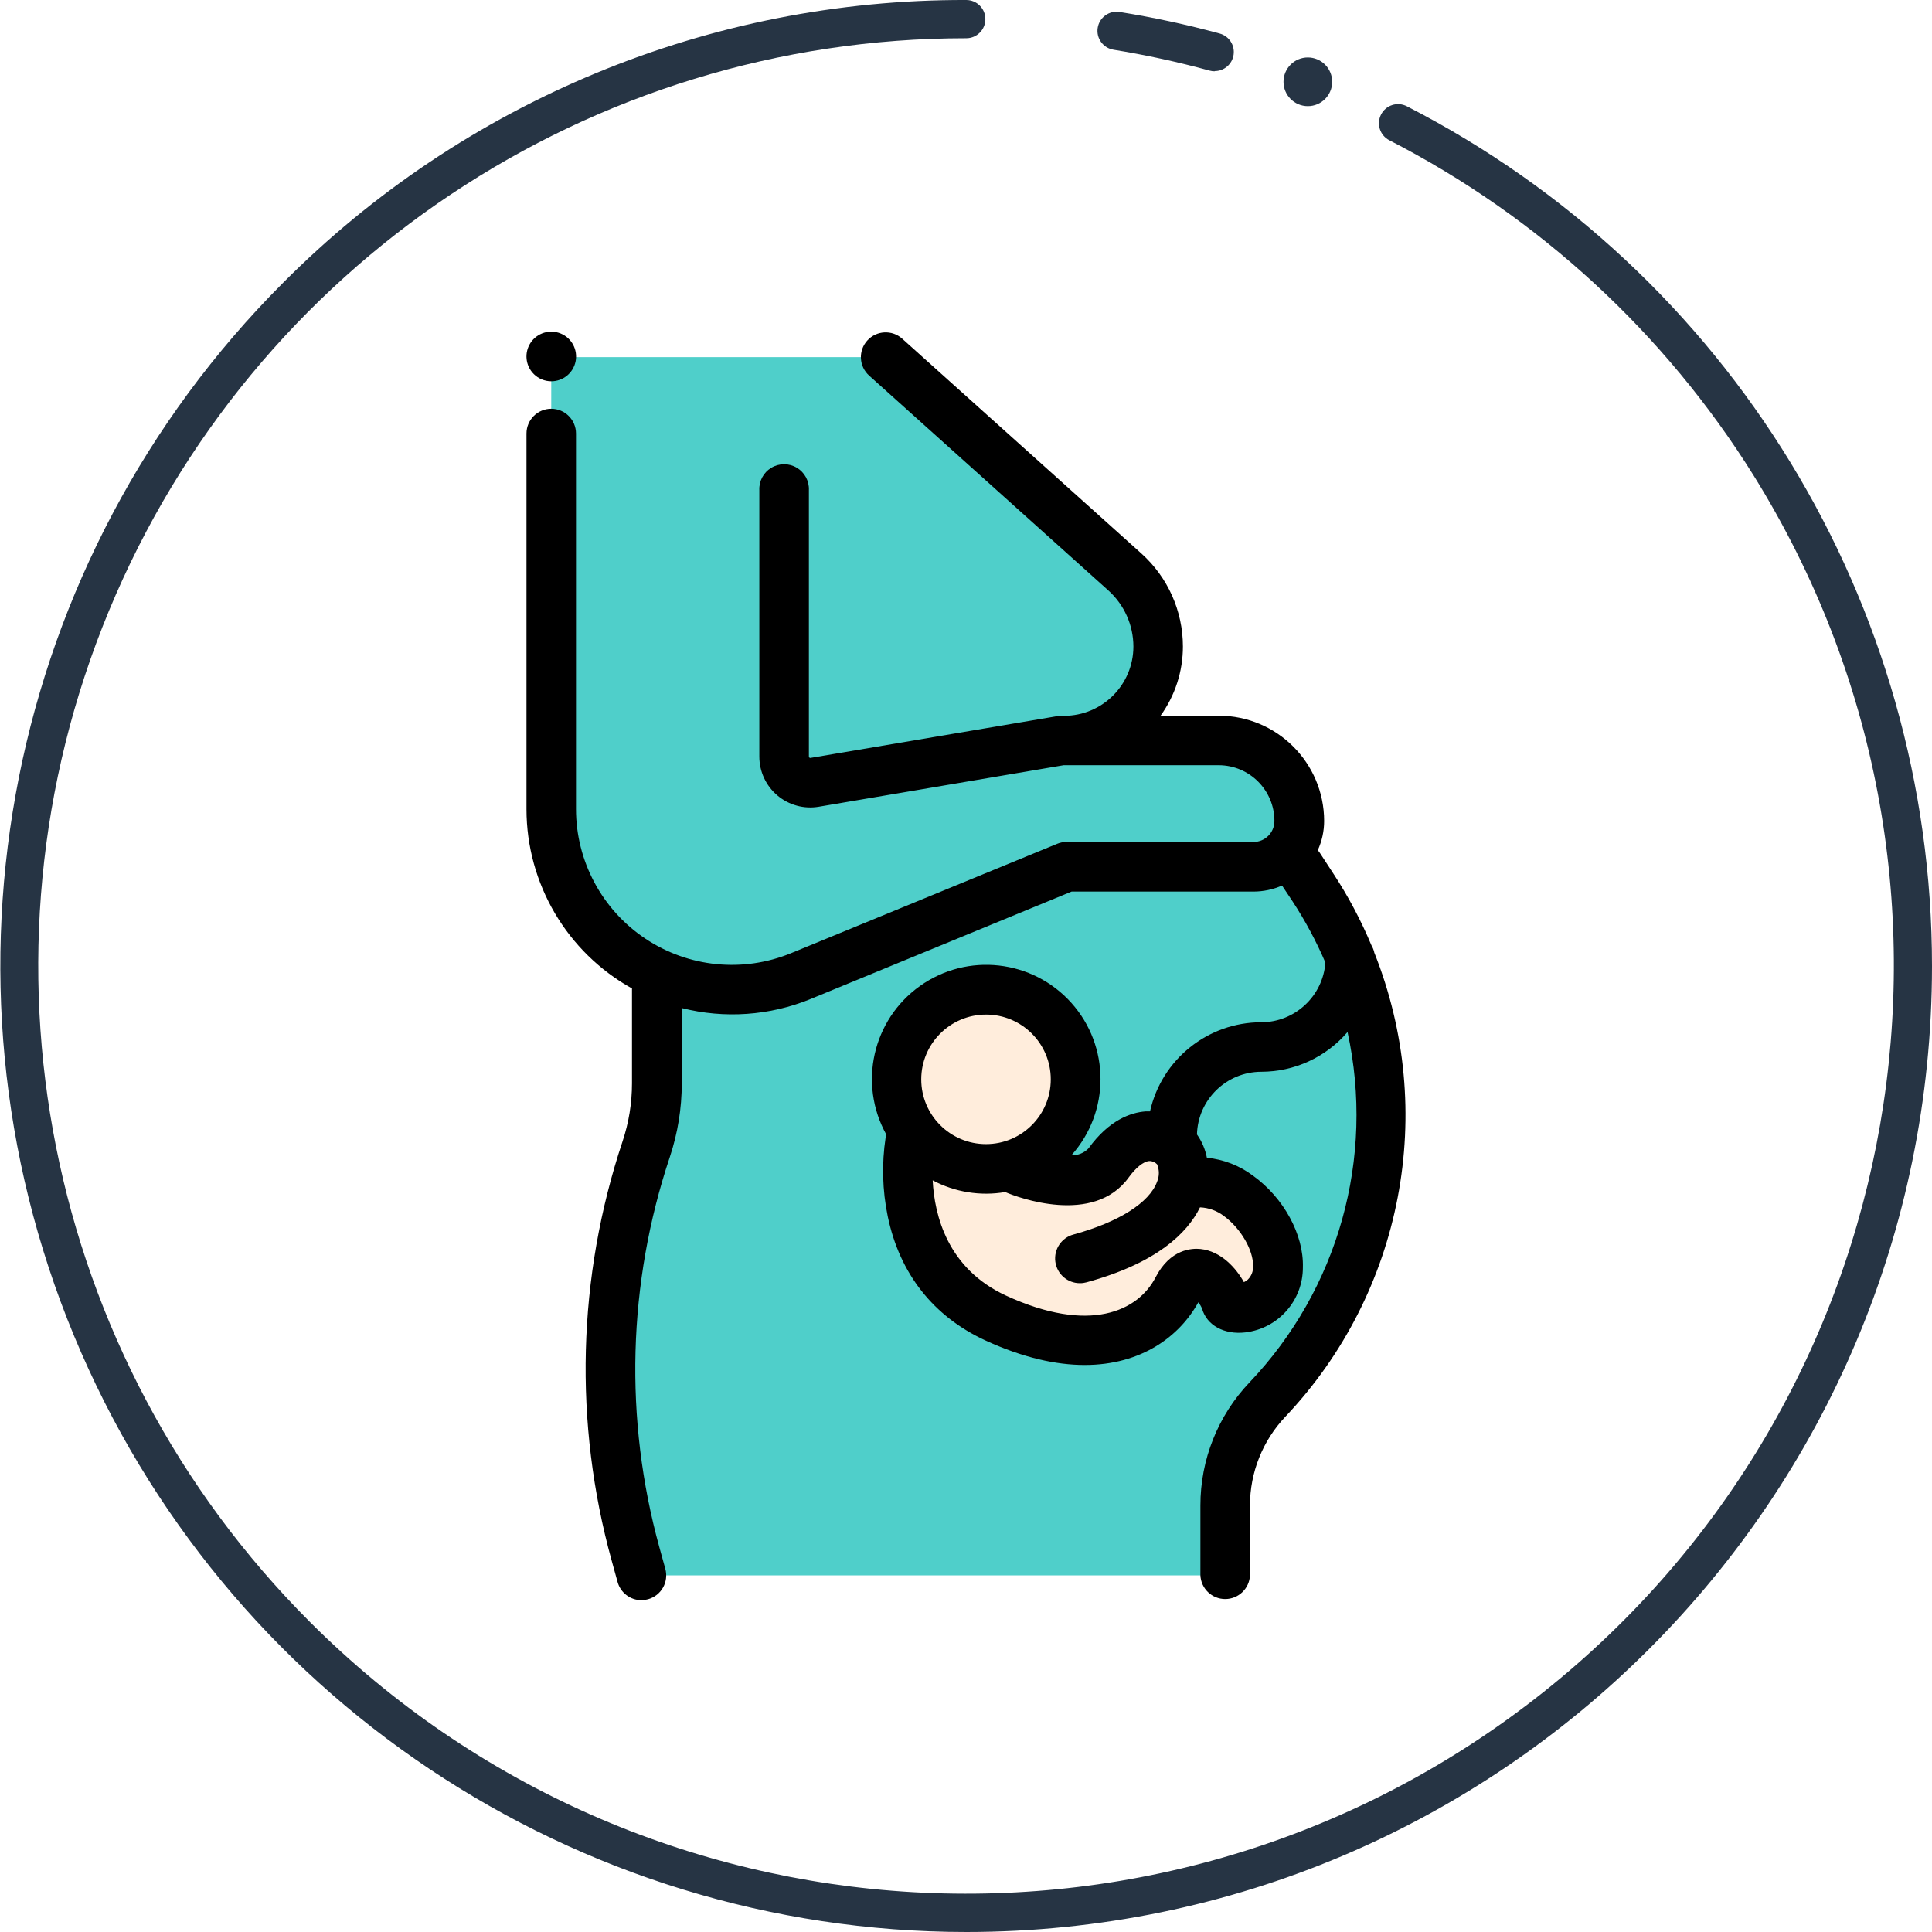
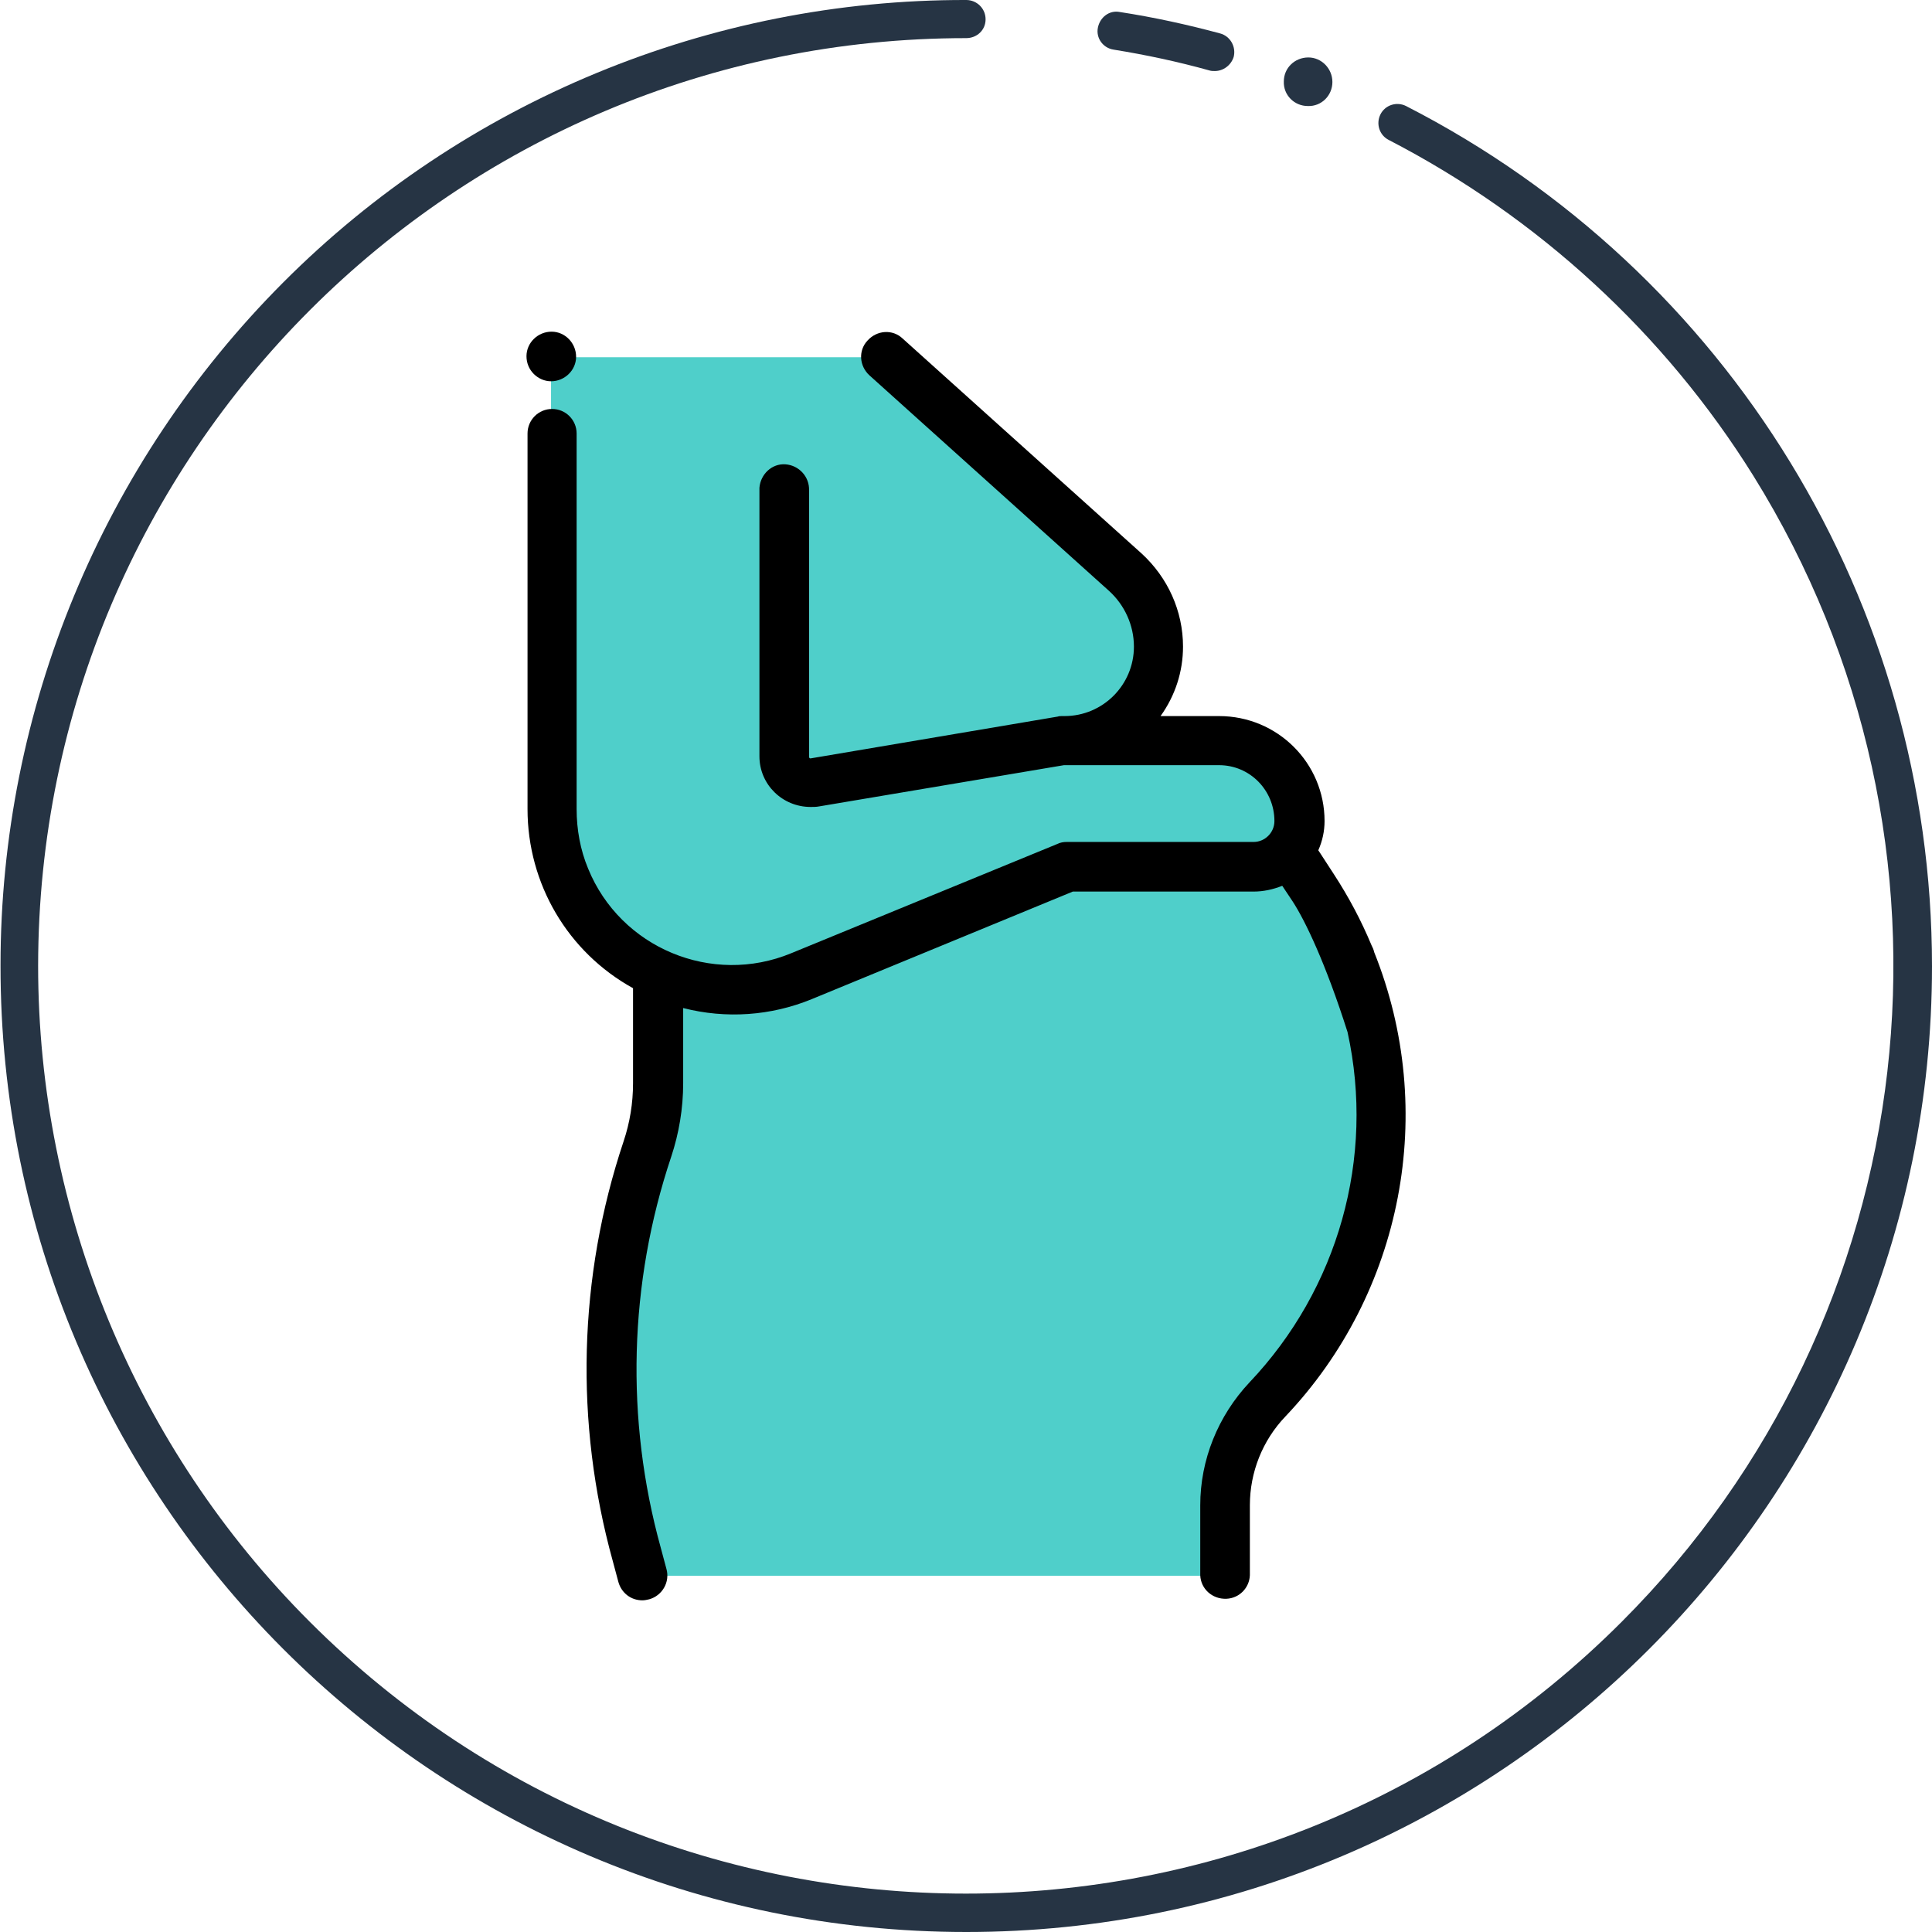
- <svg xmlns="http://www.w3.org/2000/svg" viewBox="0 0 369.9 369.9">
-   <defs>
-     <style>.cls-1{fill:#263444;}.cls-2{fill:#4fcfca;}.cls-3{fill:#ffeddc;}</style>
-   </defs>
-   <g id="Calque_2" data-name="Calque 2">
+ <svg xmlns="http://www.w3.org/2000/svg" version="1.1" id="Calque_1" x="0px" y="0px" viewBox="0 0 369.9 369.9" style="enable-background:new 0 0 369.9 369.9;" xml:space="preserve">
+   <style type="text/css">
+ 	.st0{fill:#263444;}
+ 	.st1{fill:#4FCFCA;}
+ </style>
+   <g>
    <g id="Stroke">
-       <path class="cls-1" d="M232.61,13.65a3.52,3.52,0,0,1-1-.13,177.34,177.34,0,0,0-18.41-4,3.66,3.66,0,1,1,1.16-7.23,183.66,183.66,0,0,1,19.17,4.13,3.66,3.66,0,0,1-1,7.19Z" />
-       <path class="cls-1" d="M185,369.9A185,185,0,0,1,54.17,54.17,183.75,183.75,0,0,1,185,0a3.66,3.66,0,1,1,0,7.32A177.63,177.63,0,0,0,59.35,310.55,177.64,177.64,0,0,0,335.8,91.12,178.24,178.24,0,0,0,266,26.85a3.66,3.66,0,0,1,3.35-6.51A185,185,0,0,1,369.9,185,184.95,184.95,0,0,1,185,369.9Z" />
-       <path class="cls-1" d="M255.06,15.67A4.66,4.66,0,1,1,250.4,11,4.66,4.66,0,0,1,255.06,15.67Z" />
-       <path class="cls-2" d="M251.38,170l-2.61-4H240a8.77,8.77,0,0,0,8.77-8.78h0a15.41,15.41,0,0,0-15.41-15.41H203.73a18,18,0,0,0,18-18h0a19.19,19.19,0,0,0-6.35-14.25L169.57,68.38H105.72l-.18-.11v86.65a34.59,34.59,0,0,0,20.7,31.68h-.54v20.82a39.9,39.9,0,0,1-2,12.59h0a133.34,133.34,0,0,0-2,77.52l1.13,4.09H234.55V288.24A29.5,29.5,0,0,1,242.63,268h0A79.27,79.27,0,0,0,251.38,170Z" />
-       <circle class="cls-3" cx="188.78" cy="206.65" r="17.15" />
-       <path class="cls-3" d="M174.19,218.7s-4.48,24.06,16.44,33.68,31.33,1.07,34.8-5.65,8.53,0,9.22,2.55,9.77,1.38,10-6.72-9.46-18.77-18.09-15.58" />
-       <path class="cls-3" d="M194.11,223.79s13.24,5.6,18.11-1.12,9.92-5.83,12.7-3,4.76,15-18.21,21.32" />
-       <path d="M105.54,73a4.75,4.75,0,1,0-3.35-1.39A4.77,4.77,0,0,0,105.54,73Z" />
-       <path d="M263.11,182.3a5,5,0,0,0-.54-1.32,83.76,83.76,0,0,0-7.22-13.62l-2.61-4a3.59,3.59,0,0,0-.44-.57,13.49,13.49,0,0,0,1.22-5.61,20.18,20.18,0,0,0-20.16-20.15H222.2a22.65,22.65,0,0,0,4.28-13.27A23.93,23.93,0,0,0,218.56,106L172.74,64.85a4.74,4.74,0,1,0-6.34,7.06l45.82,41.15A14.47,14.47,0,0,1,217,123.78a13.28,13.28,0,0,1-13.27,13.27h-.49a5.25,5.25,0,0,0-.79.06l-47.27,8a.24.24,0,0,1-.22-.06.24.24,0,0,1-.09-.2v-51a4.75,4.75,0,1,0-9.49,0v51a9.75,9.75,0,0,0,11.38,9.61l46.88-7.95h29.72A10.68,10.68,0,0,1,244,157.2a4,4,0,0,1-4,4H204.19a4.63,4.63,0,0,0-1.8.36l-50.92,20.93a29.84,29.84,0,0,1-41.19-27.6V83a4.74,4.74,0,1,0-9.48,0v71.94A39.3,39.3,0,0,0,121,189.25v18.17a35.1,35.1,0,0,1-1.8,11.09,137.64,137.64,0,0,0-2.09,80.28l1.13,4.09a4.74,4.74,0,0,0,4.57,3.49,4.62,4.62,0,0,0,1.26-.18,4.73,4.73,0,0,0,3.31-5.83l-1.13-4.09a128.24,128.24,0,0,1,2-74.77,44.59,44.59,0,0,0,2.28-14.08V193a39.53,39.53,0,0,0,24.64-1.72l50-20.58H240a13.62,13.62,0,0,0,5.46-1.15l2,3a76.19,76.19,0,0,1,6.3,11.75,12.34,12.34,0,0,1-12.29,11.42,21.85,21.85,0,0,0-21.29,17.07c-.3,0-.6,0-.89,0-2.79.22-6.94,1.63-10.87,7.06a4.26,4.26,0,0,1-3.28,1.33,21.88,21.88,0,1,0-35.44-3.94c0,.18-.1.36-.14.55a42.83,42.83,0,0,0,.4,15.06c2.27,11,8.75,19.21,18.72,23.8,7.23,3.32,13.56,4.69,19,4.69,10.9,0,18.19-5.52,21.75-12a5.12,5.12,0,0,1,.7,1.17c.9,3.23,4.24,5.07,8.32,4.59a12.5,12.5,0,0,0,11-12.46c.18-6.26-3.67-13.32-9.57-17.56a17.57,17.57,0,0,0-8.81-3.42,11.51,11.51,0,0,0-1.9-4.46,12.34,12.34,0,0,1,12.32-12A21.75,21.75,0,0,0,258,197.59a74.27,74.27,0,0,1-18.78,67.1,34.12,34.12,0,0,0-9.39,23.55v13.38a4.75,4.75,0,0,0,9.49,0V288.24a24.69,24.69,0,0,1,6.78-17,84,84,0,0,0,17-88.91Zm-74.33,11.95a12.4,12.4,0,1,1-12.4,12.4A12.41,12.41,0,0,1,188.78,194.25Zm51.13,48.17a3.34,3.34,0,0,1-1,2.57,2.76,2.76,0,0,1-.75.49c-1.51-2.7-4.36-5.93-8.32-6.35-1.65-.17-5.79,0-8.59,5.42-3.37,6.51-12.65,10.86-28.61,3.52-11.24-5.17-13.73-15.38-14.07-22.08a21.76,21.76,0,0,0,13.88,2.24c2.31,1,16.93,6.49,23.64-2.78,1.37-1.89,2.84-3.08,3.94-3.16a2,2,0,0,1,1.5.62,4.26,4.26,0,0,1,0,3.35c-1.47,4-7.31,7.72-16,10.1a4.74,4.74,0,0,0,1.25,9.32,4.55,4.55,0,0,0,1.26-.17c13.44-3.68,19.27-9.4,21.71-14.35a8.07,8.07,0,0,1,4.61,1.68C237.53,235.16,240,239.37,239.91,242.42Z" />
+       <path class="st0" d="M232.6,13.6c-0.3,0-0.7,0-1-0.1c-6.1-1.7-12.2-3-18.4-4c-2-0.3-3.4-2.2-3-4.2s2.2-3.4,4.2-3    c6.5,1,12.9,2.4,19.2,4.1c1.9,0.5,3.1,2.5,2.6,4.5C235.7,12.5,234.2,13.6,232.6,13.6L232.6,13.6z" />
+       <path class="st0" d="M185,369.9C82.8,369.9,0,287,0.1,184.8c0-49,19.5-96,54.1-130.7C88.8,19.4,135.9-0.1,185,0    c2,0,3.7,1.6,3.7,3.7S187,7.3,185,7.3C86.9,7.3,7.4,86.8,7.3,184.9c0,47.1,18.7,92.3,52,125.6c69.4,69.4,181.9,69.4,251.2,0    c58.4-58.4,68.8-149.3,25.2-219.4c-17-27.3-41.2-49.5-69.8-64.3c-1.8-0.9-2.5-3.1-1.6-4.9c0.9-1.8,3.1-2.5,4.9-1.6l0,0    C331.1,52,369.9,115.6,369.9,185C369.9,287.1,287.1,369.9,185,369.9z" />
+       <path class="st0" d="M255.1,15.7c0,2.6-2.1,4.7-4.7,4.6c-2.6,0-4.7-2.1-4.6-4.7c0-2.6,2.1-4.6,4.7-4.6    C253,11,255.1,13.1,255.1,15.7C255.1,15.7,255.1,15.7,255.1,15.7z" />
+       <path class="st1" d="M251.4,170l-2.6-4H240c4.8,0,8.8-3.9,8.8-8.8c0,0,0,0,0,0l0,0c0-8.5-6.9-15.4-15.4-15.4c0,0,0,0,0,0h-29.6    c9.9,0,18-8.1,18-18l0,0c0-5.4-2.3-10.6-6.4-14.2l-45.8-41.2h-63.9l-0.2-0.1v86.7c0,13.7,8.1,26.2,20.7,31.7h-0.5v20.8    c0,4.3-0.7,8.5-2,12.6l0,0c-8.3,25.1-9,52.1-2,77.5l1.1,4.1h111.7v-13.4c0-7.5,2.9-14.8,8.1-20.2l0,0    C267.9,241.3,271.5,200.7,251.4,170z" />
+       <path d="M105.5,73c2.6,0,4.8-2.1,4.8-4.7c0-2.6-2.1-4.8-4.7-4.8c-2.6,0-4.8,2.1-4.8,4.7c0,1.3,0.5,2.5,1.4,3.4    C103.1,72.5,104.3,73,105.5,73z" />
+       <path d="M263.1,182.3c-0.1-0.5-0.3-0.9-0.5-1.3c-2-4.8-4.4-9.3-7.2-13.6l-2.6-4c-0.1-0.2-0.3-0.4-0.4-0.6c0.8-1.8,1.2-3.7,1.2-5.6    c0-11.1-9-20.1-20.2-20.1h-11.2c2.8-3.9,4.3-8.5,4.3-13.3c0-6.8-2.9-13.2-7.9-17.8l-45.8-41.2c-1.9-1.8-4.9-1.6-6.7,0.4    c-1.8,1.9-1.6,4.9,0.4,6.7l45.8,41.2c3,2.7,4.8,6.6,4.8,10.7c0,7.3-5.9,13.3-13.3,13.3h-0.5c-0.3,0-0.5,0-0.8,0.1l-47.3,8    c-0.1,0-0.2,0-0.2-0.1c-0.1,0-0.1-0.1-0.1-0.2v-51c0.1-2.6-1.9-4.8-4.5-5s-4.8,1.9-5,4.5c0,0.1,0,0.3,0,0.4v51    c0,5.4,4.4,9.7,9.8,9.7c0.5,0,1.1,0,1.6-0.1l46.9-7.9h29.7c5.9,0,10.6,4.8,10.6,10.7c0,2.2-1.8,4-4,4h-35.8    c-0.6,0-1.2,0.1-1.8,0.4l-50.9,20.9c-15.2,6.3-32.7-1-38.9-16.2c-1.5-3.6-2.2-7.5-2.2-11.4V83c0-2.6-2.1-4.7-4.7-4.7    s-4.7,2.1-4.7,4.7c0,0,0,0,0,0v71.9c0,14.3,7.7,27.4,20.2,34.3v18.2c0,3.8-0.6,7.5-1.8,11.1c-8.7,26-9.4,53.9-2.1,80.3l1.1,4.1    c0.6,2.1,2.4,3.5,4.6,3.5c0.4,0,0.9-0.1,1.3-0.2c2.5-0.7,4-3.3,3.3-5.8c0,0,0,0,0,0l-1.1-4.1c-6.8-24.6-6.1-50.6,2-74.8    c1.5-4.5,2.3-9.3,2.3-14.1V193c8.2,2.1,16.8,1.5,24.6-1.7l50-20.6H240c1.9,0,3.7-0.4,5.5-1.1l2,3c2.4,3.7,6.3,11.8,10.5,25    c5.3,24.1-1.8,49.2-18.8,67.1c-6,6.4-9.4,14.8-9.4,23.5v13.4c0.1,2.6,2.3,4.6,5,4.5c2.5-0.1,4.4-2.1,4.5-4.5v-13.4    c0-6.3,2.4-12.4,6.8-17C268.6,247.5,275.3,212.7,263.1,182.3L263.1,182.3z" />
    </g>
  </g>
</svg>
